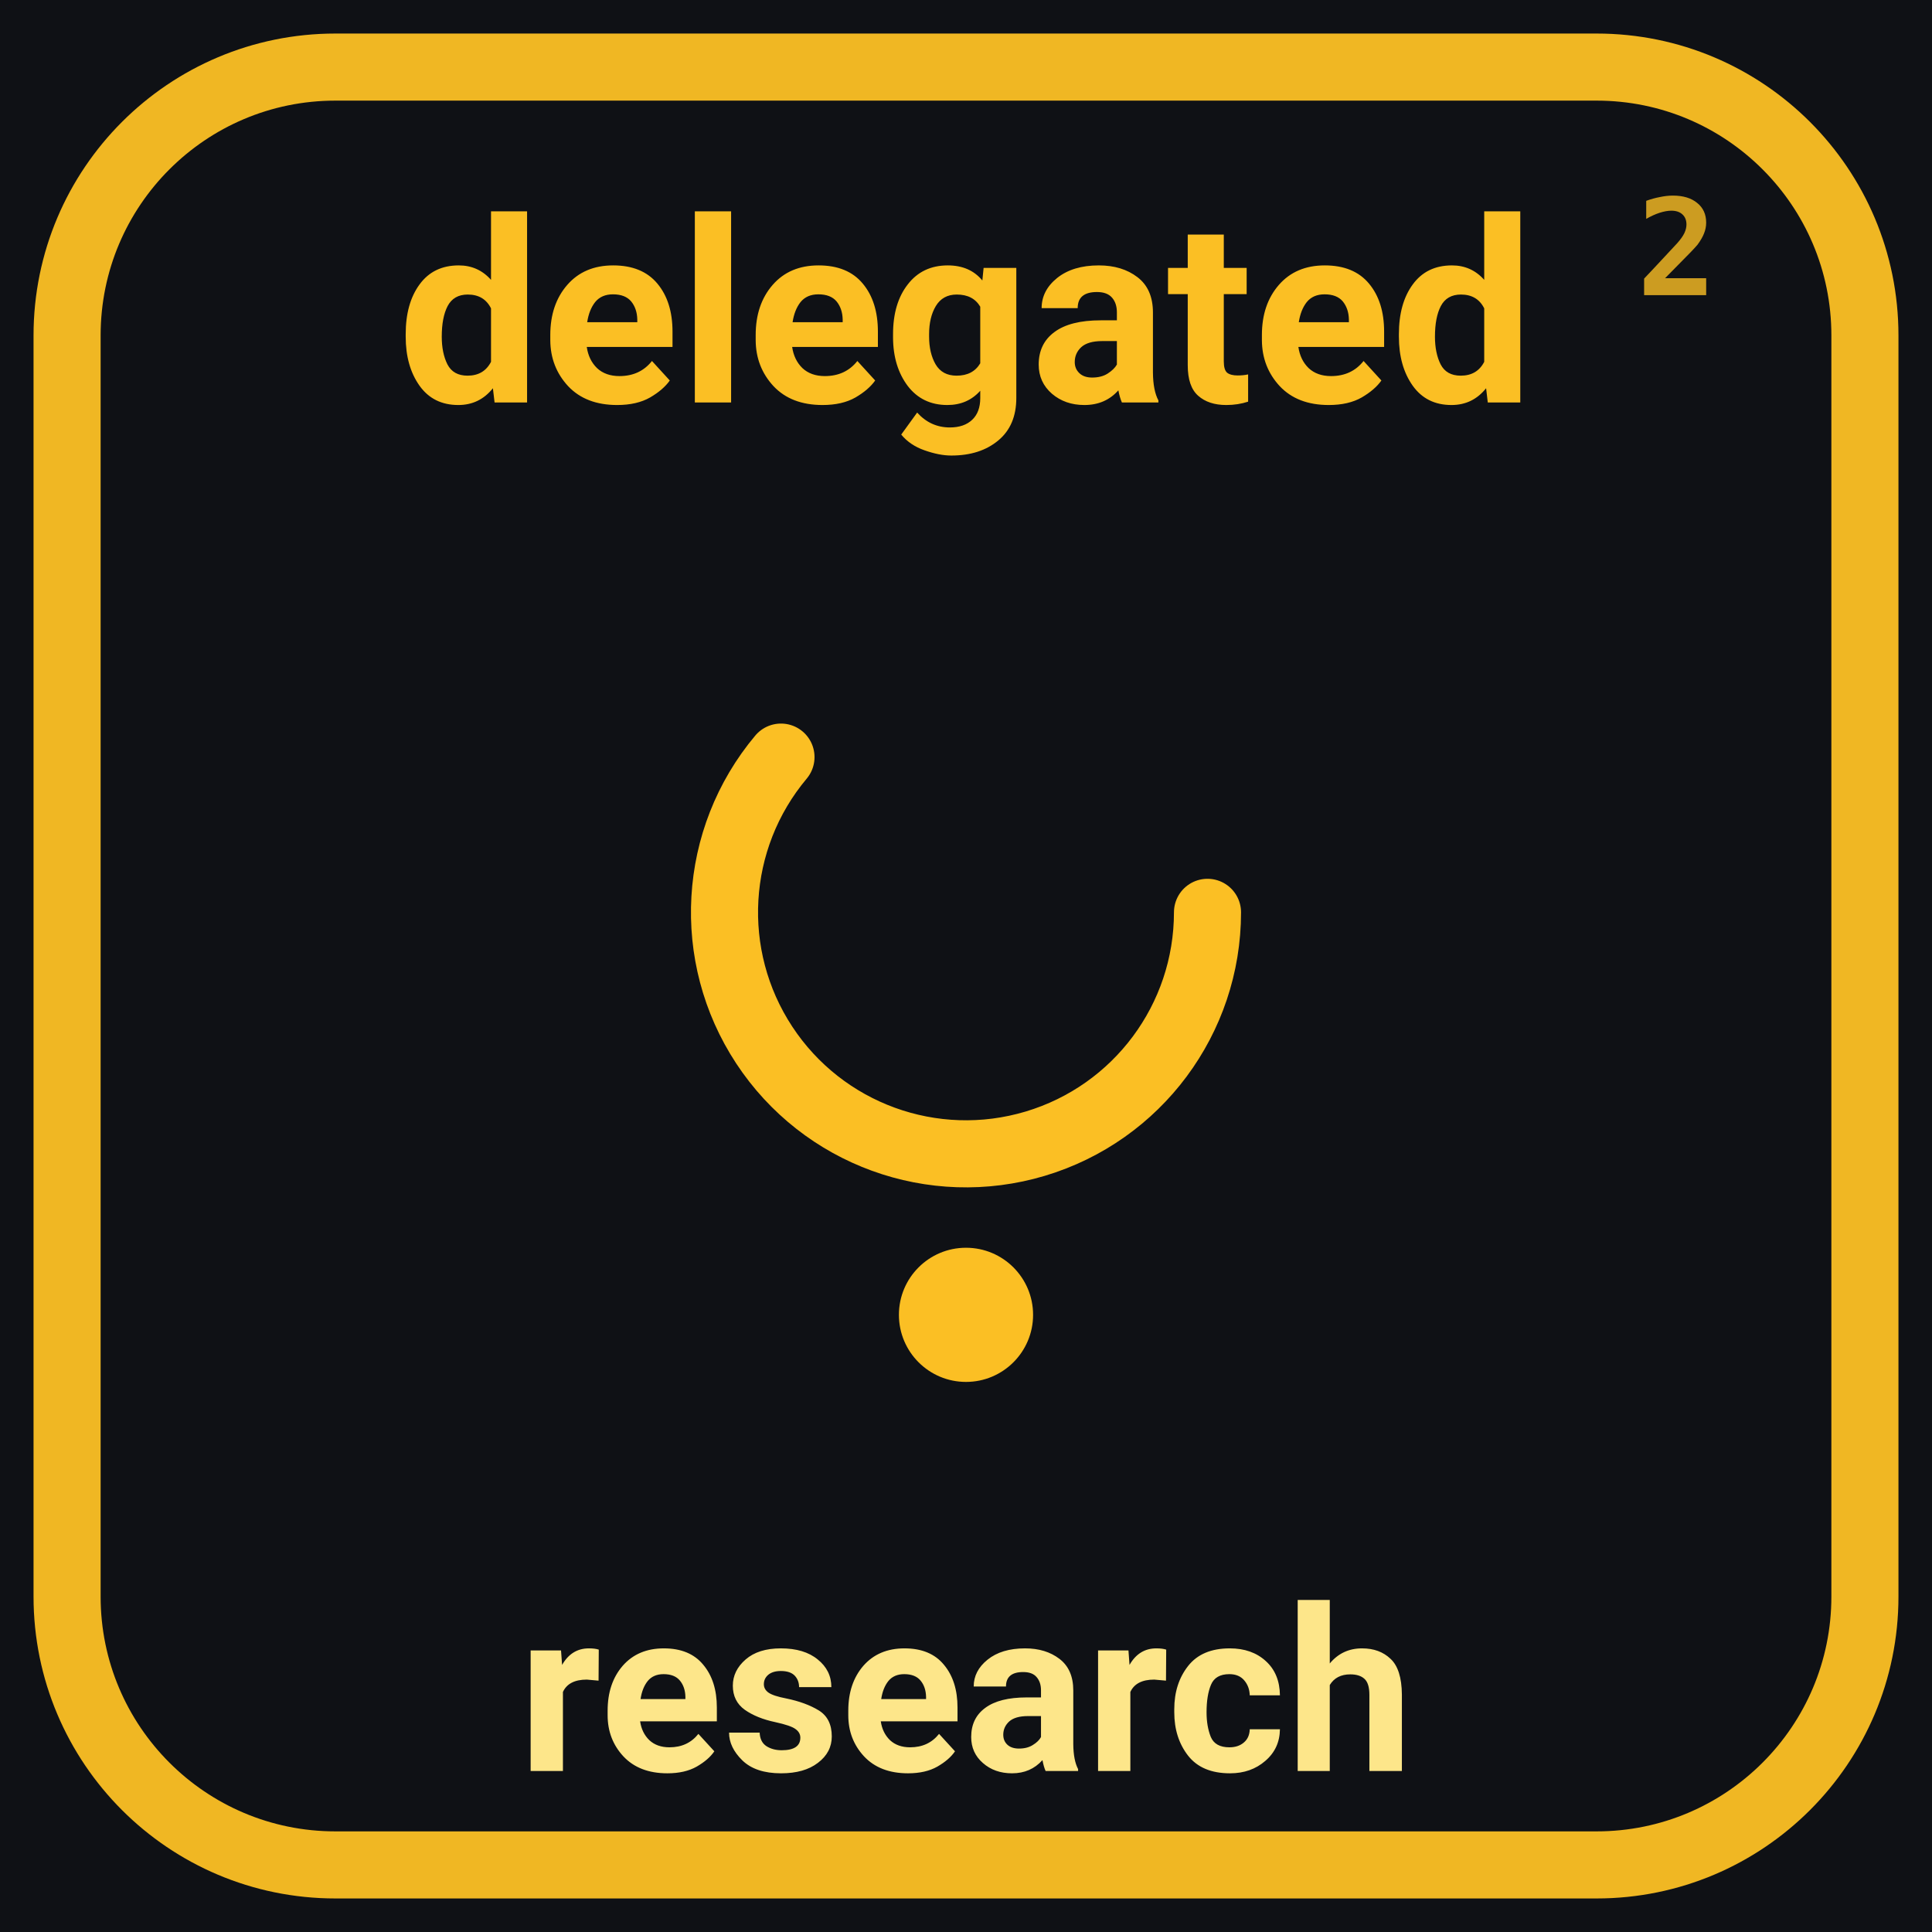
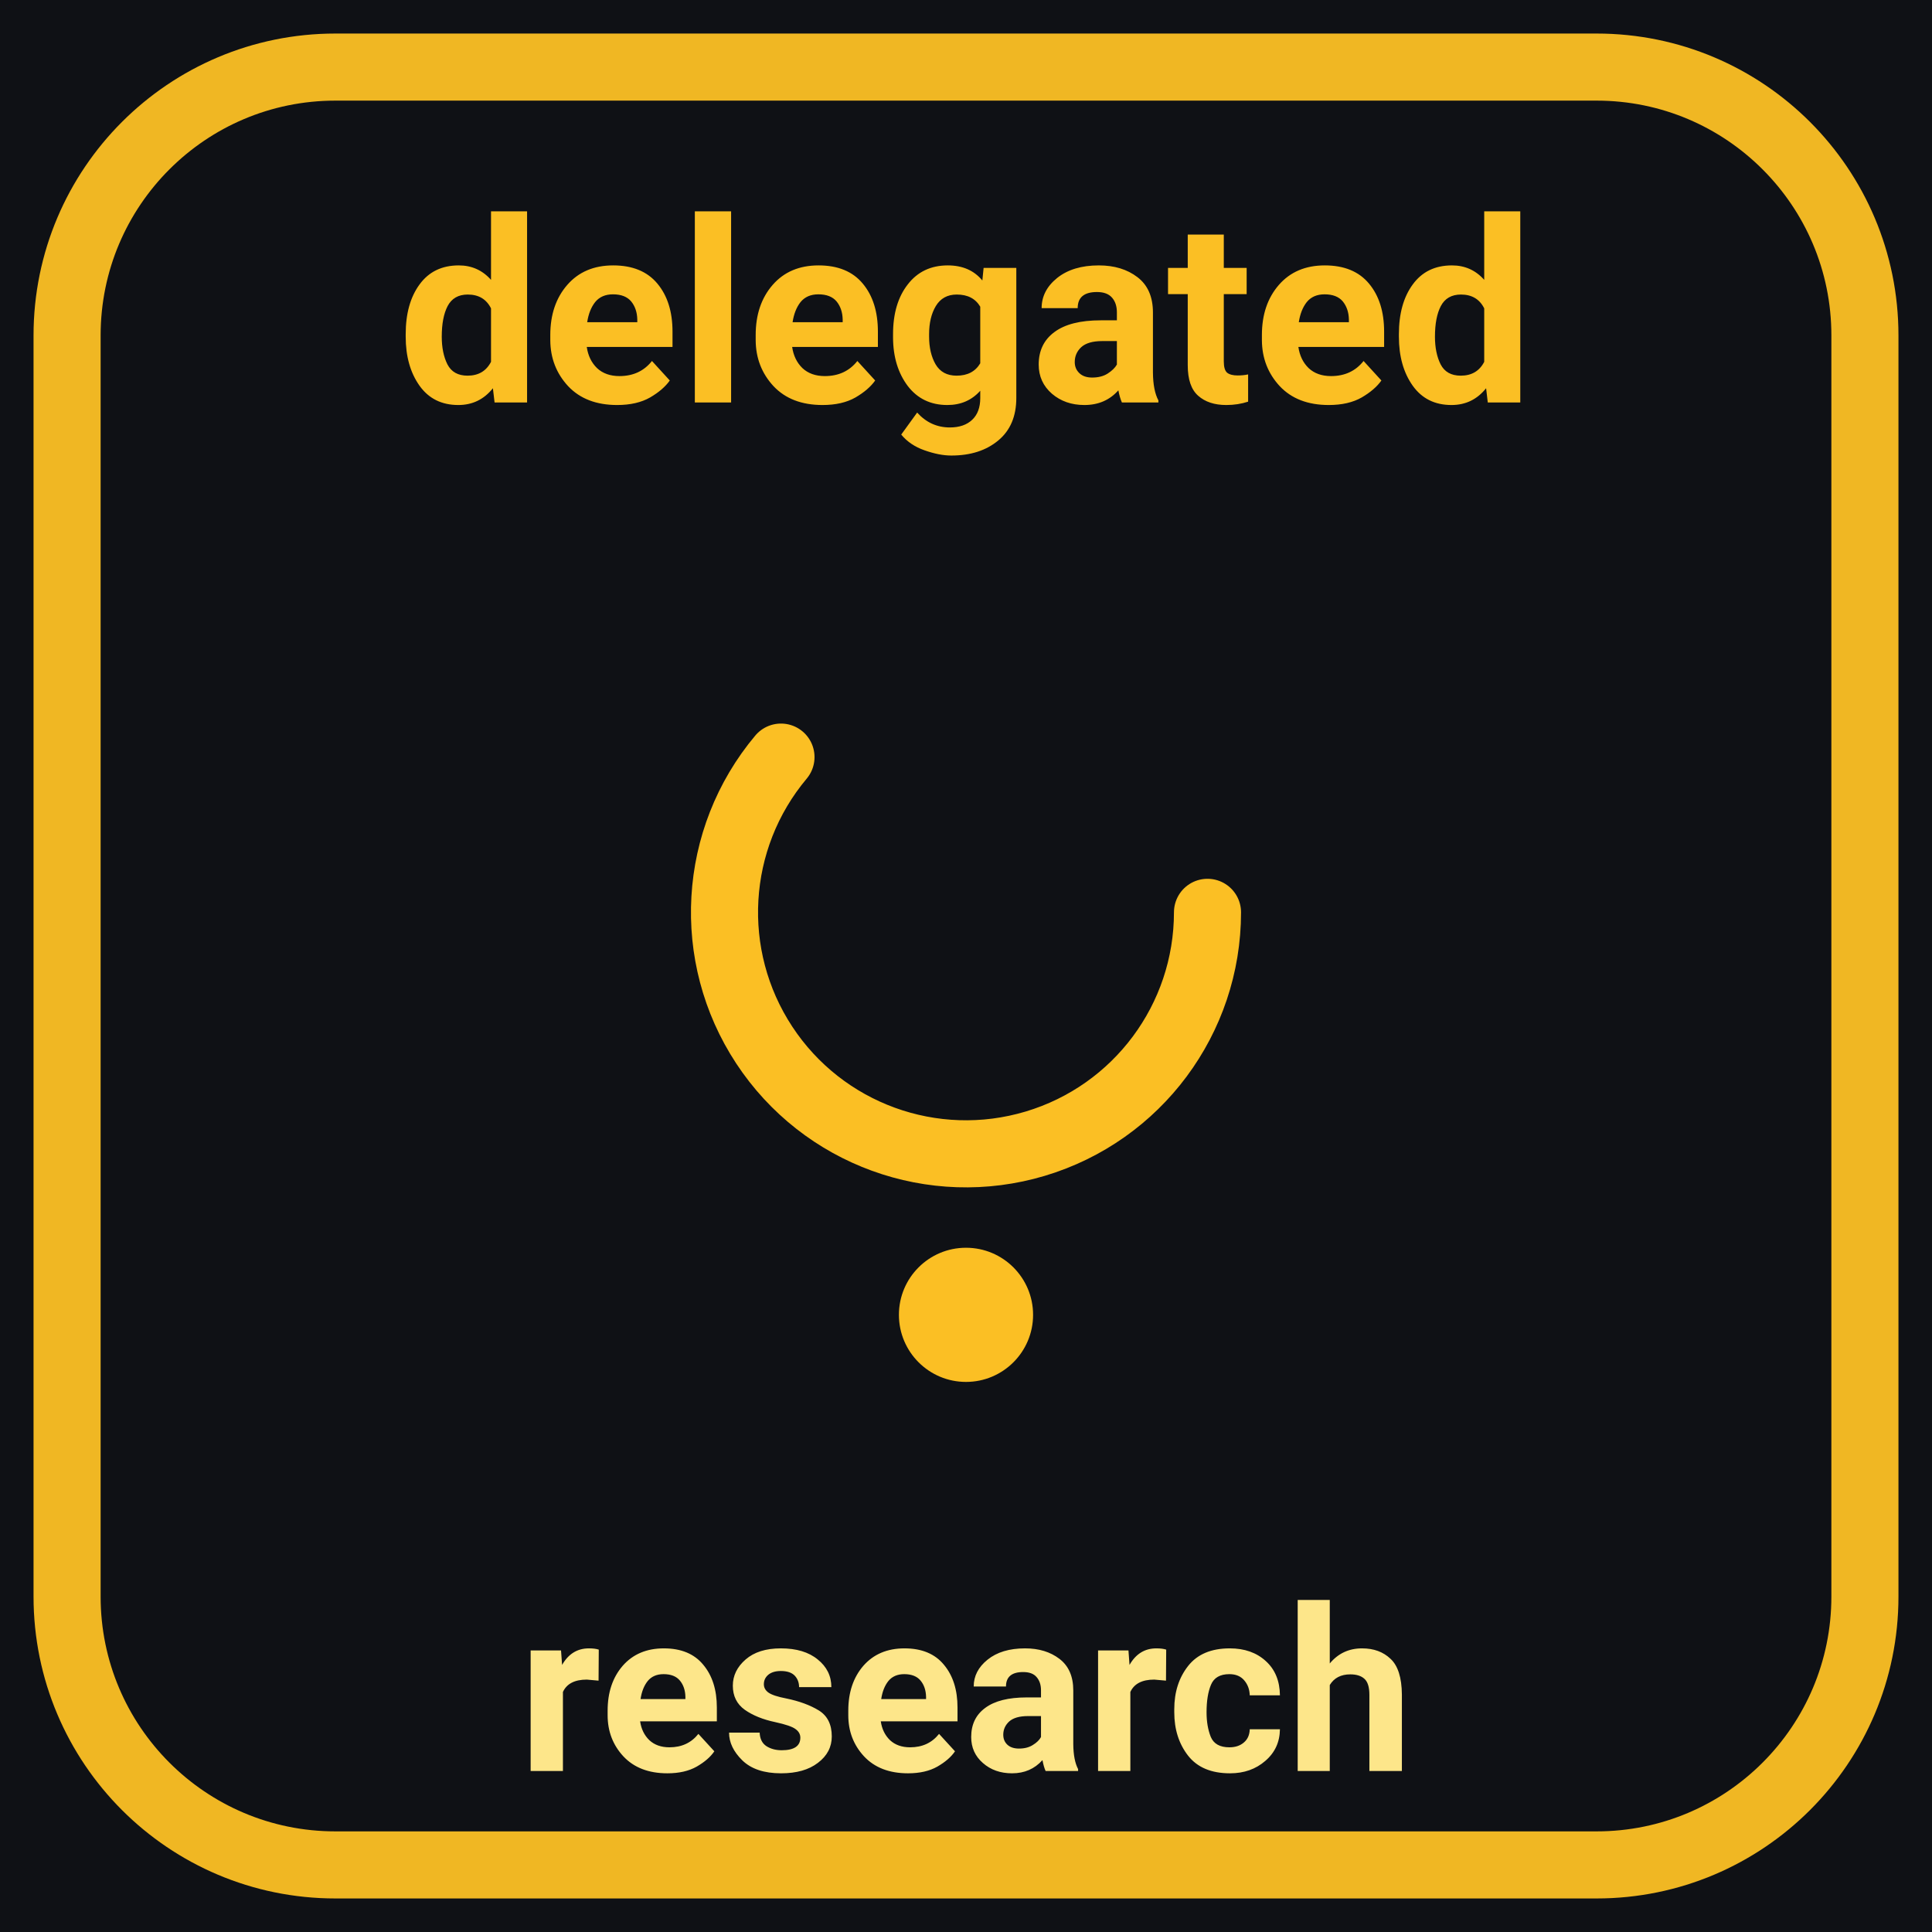
<svg xmlns="http://www.w3.org/2000/svg" width="144" height="144" viewBox="0 0 144 144">
  <rect width="144" height="144" fill="#0f1115" />
  <rect x="5" y="5" width="134" height="134" rx="20" fill="none" stroke="#fbbf24" stroke-width="5" stroke-linejoin="round" opacity="0.95" />
-   <text x="128" y="22" font-family="ui-monospace,SFMono-Regular,Menlo,monospace" font-size="10" font-weight="700" fill="#fbbf24" opacity="0.8" text-anchor="end">2</text>
  <text x="72" y="30" font-family="-apple-system,Segoe UI,Roboto,sans-serif" font-size="19" font-weight="700" fill="#fbbf24" text-anchor="middle">delegated</text>
  <g transform="translate(0,8)">
    <path d="M 90.00 60.00 A 18 18 0 1 1 58.21 48.43" fill="none" stroke="#fbbf24" stroke-width="5" stroke-linecap="round" />
    <circle cx="72.00" cy="90.00" r="5" fill="#fbbf24" />
  </g>
  <text x="72" y="132" font-family="-apple-system,Segoe UI,Roboto,sans-serif" font-size="17" font-weight="600" fill="#fde68a" text-anchor="middle">research</text>
</svg>
